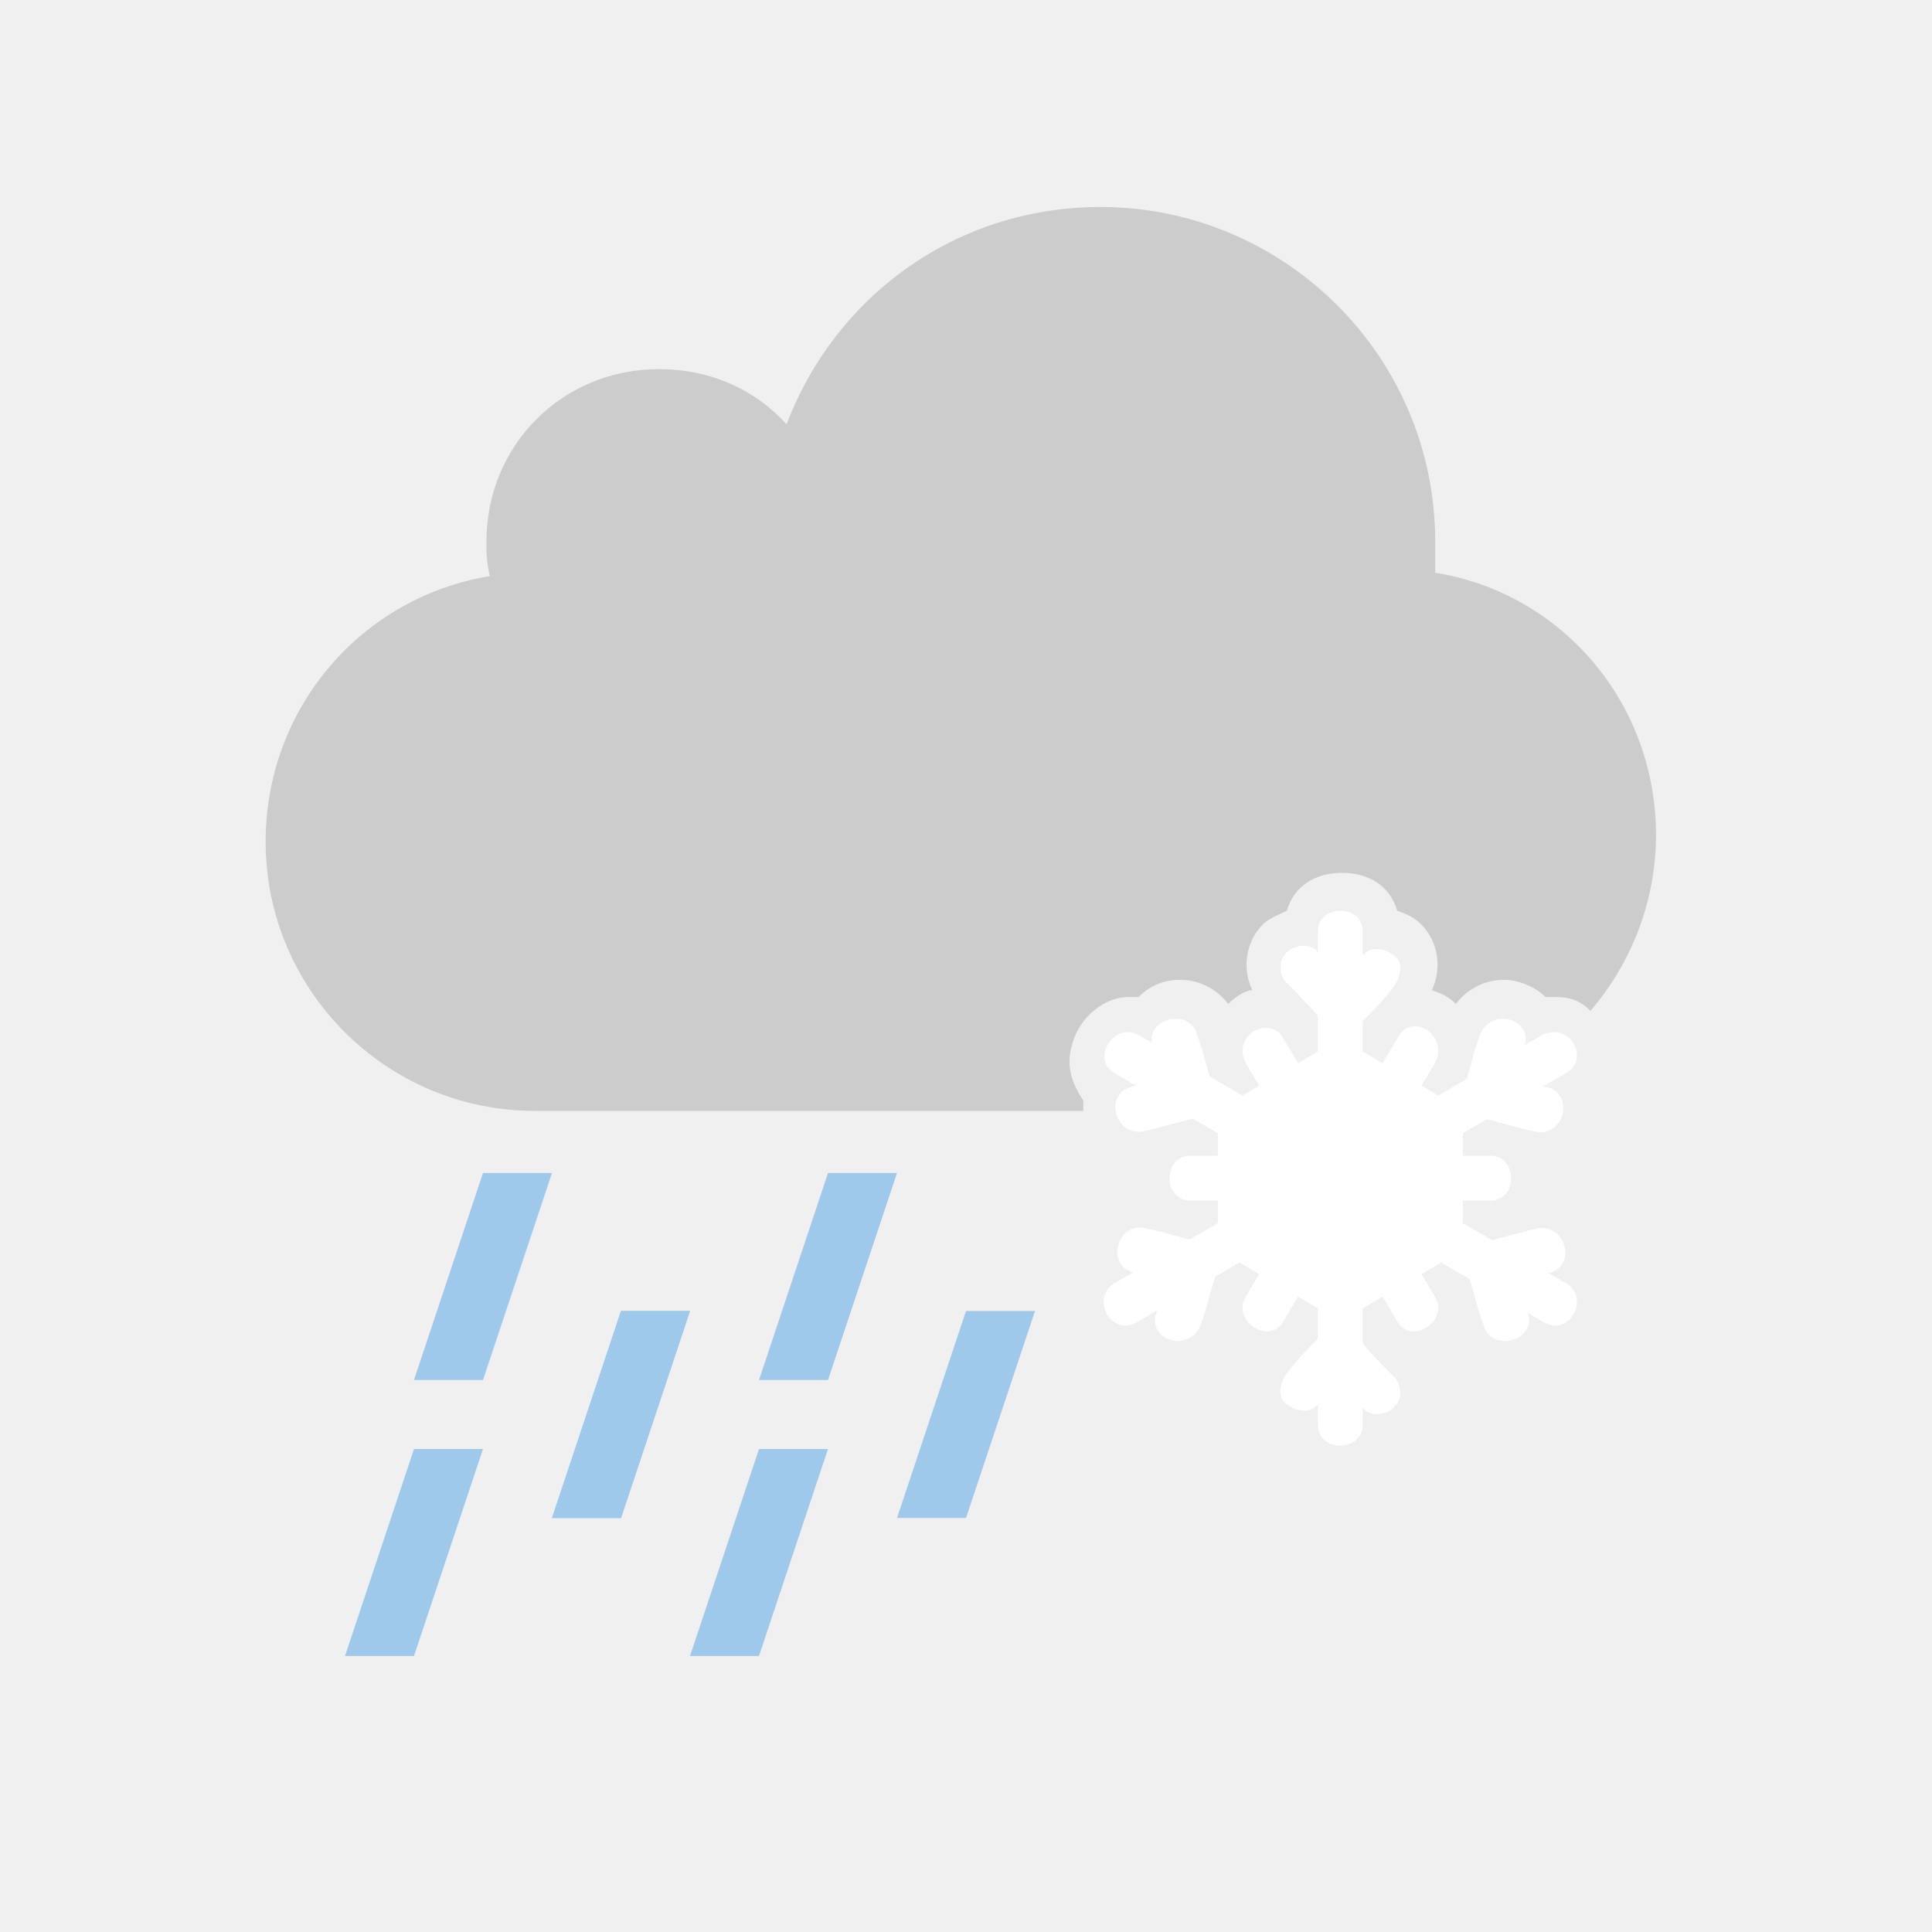
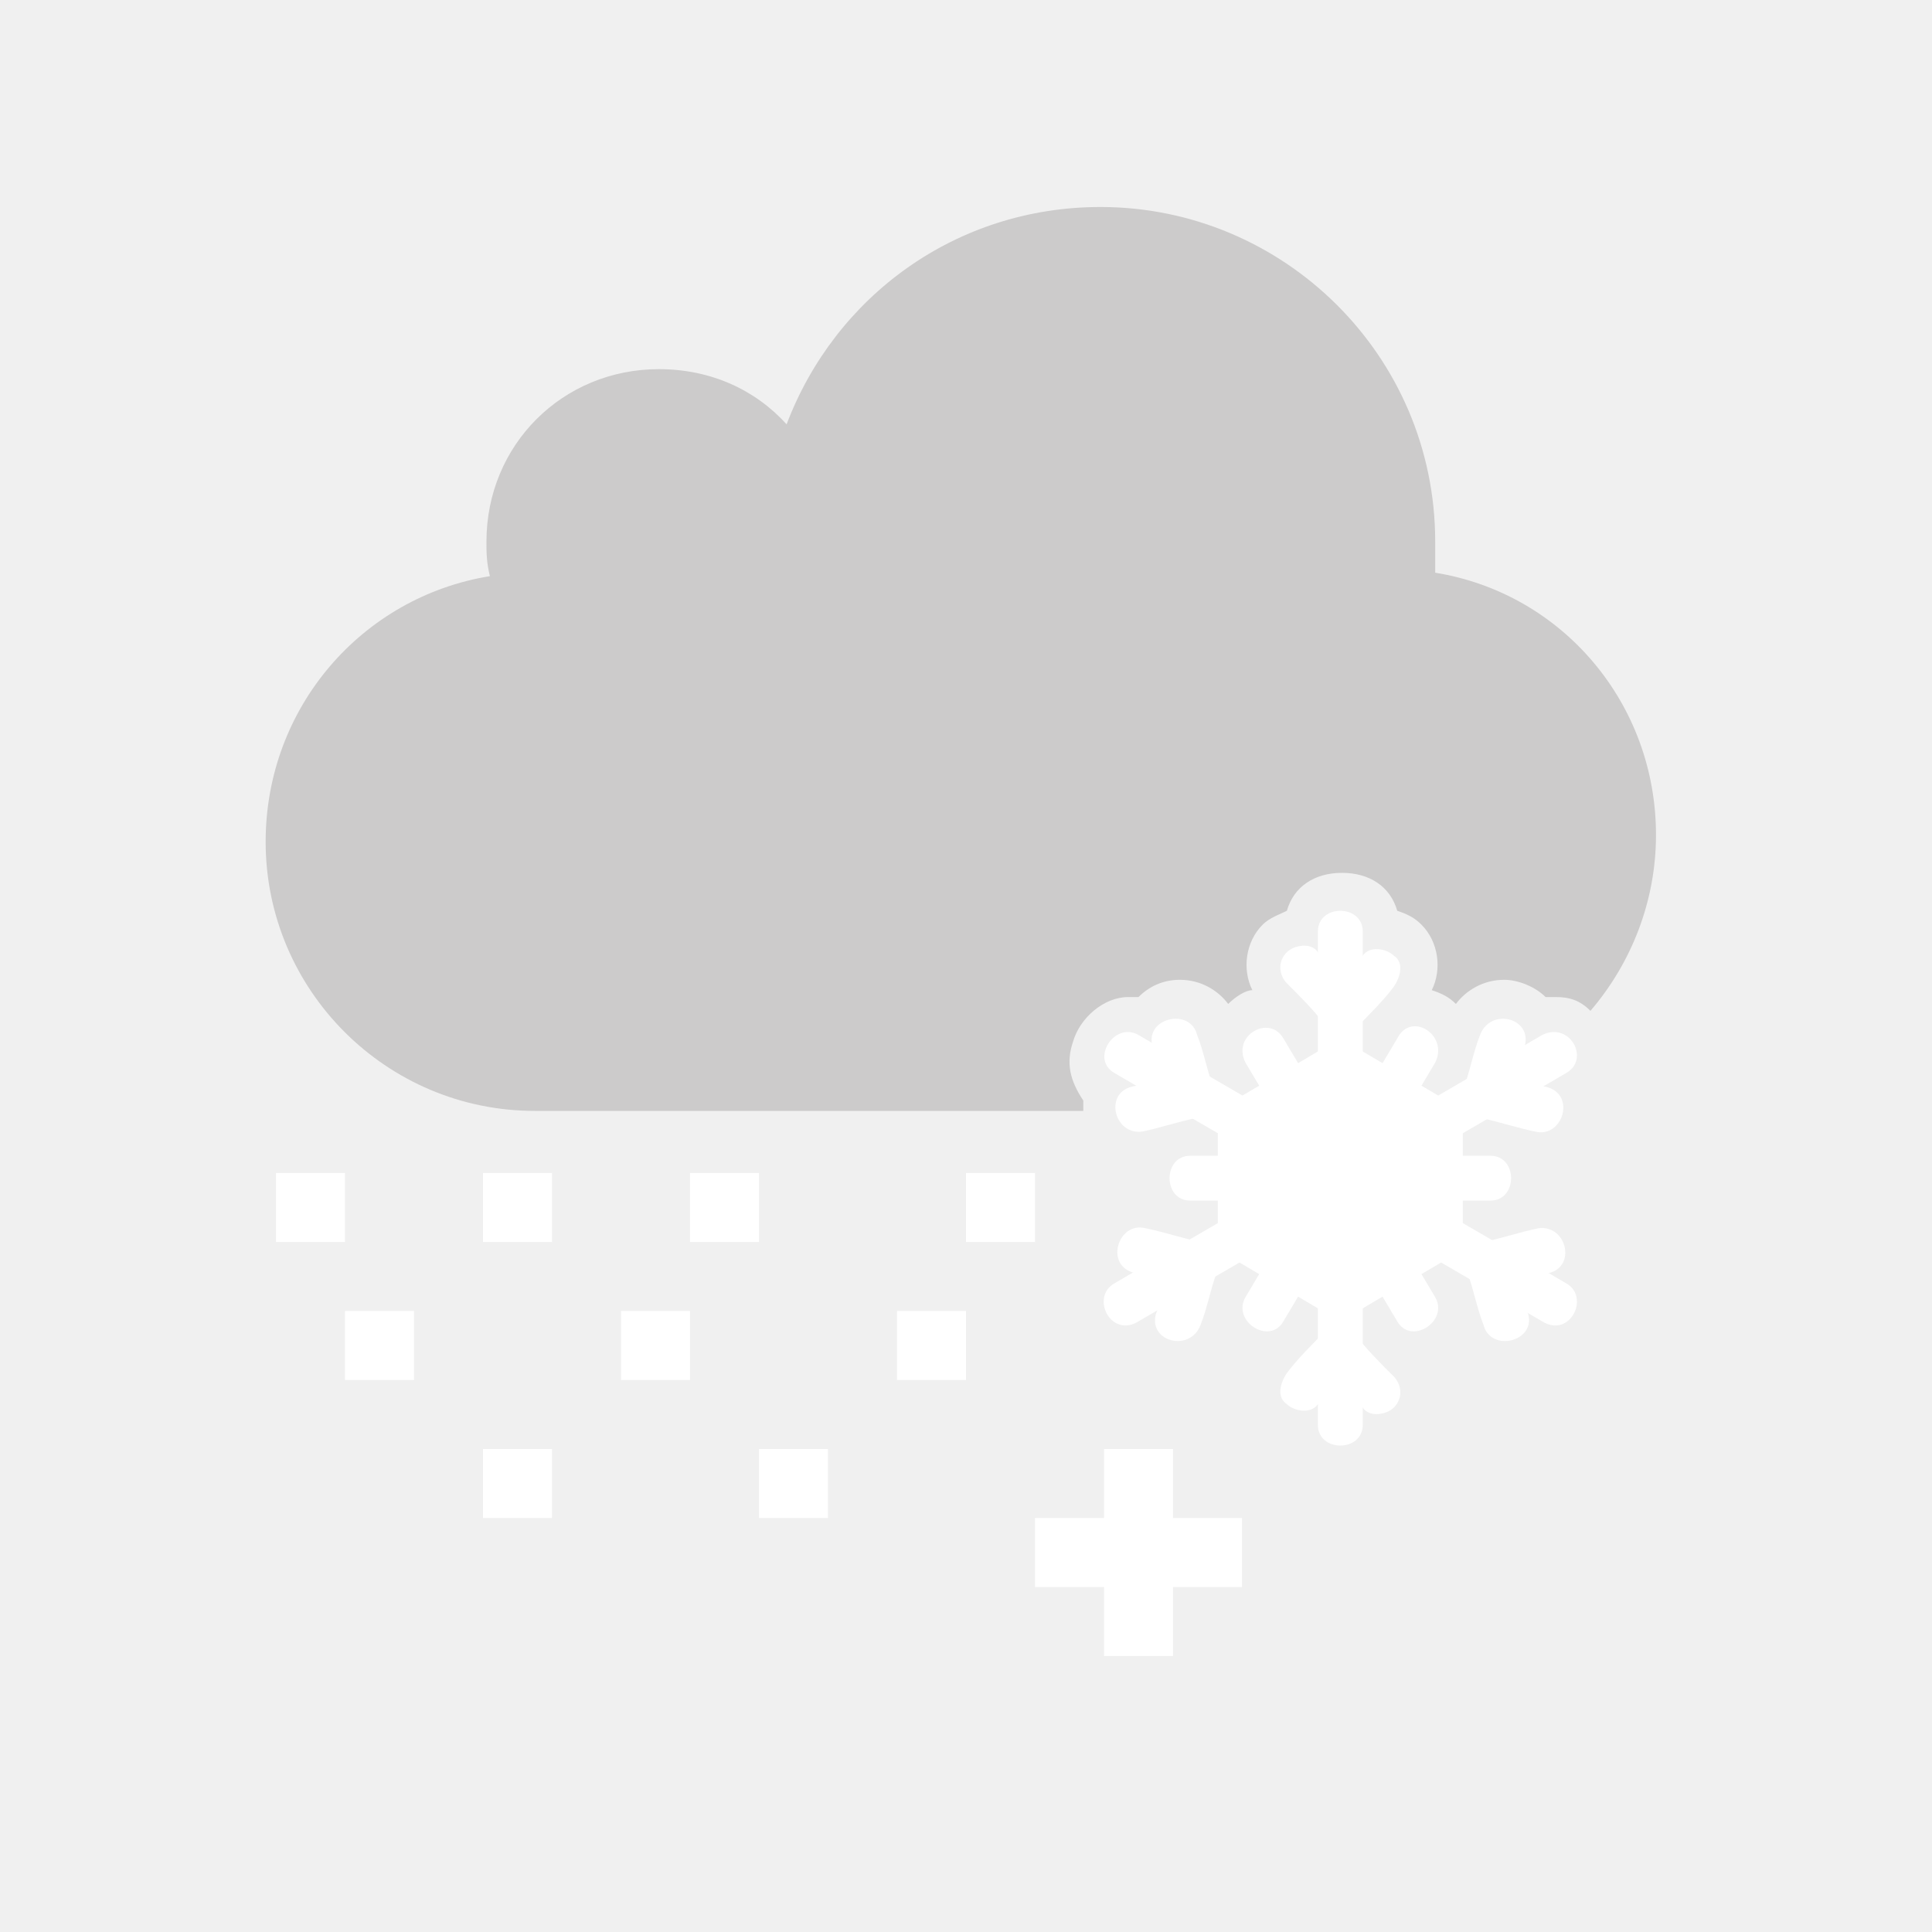
- <svg xmlns="http://www.w3.org/2000/svg" version="1.1" id="Layer_1" x="0px" y="0px" viewBox="0 0 56 56" style="enable-background:new 0 0 56 56;" xml:space="preserve">
+ <svg xmlns="http://www.w3.org/2000/svg" version="1.1" id="Layer_1" x="0px" y="0px" viewBox="-277 369 56 56" style="enable-background:new -277 369 56 56;" xml:space="preserve">
  <style type="text/css">
	.st0{opacity:0;fill:#FFFFFF;}
- 	.st1{fill:#9FC9EB;}
- 	.st2{fill:#CCCCCC;}
- 	.st3{fill:#FFFFFF;}
+ 	.st1{fill:#CCCBCB;}
+ 	.st2{fill:#FFFFFF;}
</style>
-   <g id="XMLID_2_">
-     <rect id="XMLID_72_" x="0" y="0" class="st0" width="56" height="56" />
-     <g id="XMLID_68_">
-       <g id="XMLID_69_">
-         <polygon id="XMLID_25_" class="st1" points="30,38 28,38 26,44 28,44    " />
+   <g id="XMLID_918_">
+     <g id="XMLID_2071_">
+       <rect id="XMLID_2126_" x="-277" y="369" class="st0" width="56" height="56" />
+       <g id="XMLID_2122_">
+         <path id="XMLID_2123_" class="st1" d="M-245.9,399.2c0.2-0.7,0.9-1.3,1.6-1.3c0.1,0,0.2,0,0.3,0c0.3-0.3,0.7-0.5,1.2-0.5     c0.6,0,1.1,0.3,1.4,0.7c0.2-0.2,0.5-0.4,0.7-0.4c-0.3-0.6-0.2-1.4,0.3-1.9c0.2-0.2,0.5-0.3,0.7-0.4c0.2-0.7,0.8-1.1,1.6-1.1     s1.4,0.4,1.6,1.1c0.3,0.1,0.5,0.2,0.7,0.4c0.5,0.5,0.6,1.3,0.3,1.9c0.3,0.1,0.5,0.2,0.7,0.4c0.3-0.4,0.8-0.7,1.4-0.7     c0.4,0,0.9,0.2,1.2,0.5c0.1,0,0.2,0,0.3,0c0.4,0,0.7,0.1,1,0.4c1.2-1.4,1.9-3.2,1.9-5.1c0-3.8-2.7-7-6.4-7.6c0-0.3,0-0.6,0-0.9     c0-5.4-4.4-9.7-9.7-9.7c-4.2,0-7.7,2.6-9.1,6.3c-0.9-1-2.2-1.6-3.7-1.6c-2.8,0-5,2.2-5,5c0,0.3,0,0.6,0.1,1     c-3.7,0.6-6.5,3.8-6.5,7.7c0,4.3,3.5,7.8,7.8,7.8h15.9c0-0.1,0-0.2,0-0.3C-246,400.3-246.1,399.8-245.9,399.2z" />
+       </g>
+       <g id="XMLID_2072_">
+         <path id="XMLID_2119_" class="st2" d="M-238.8,396c0,4.8,0,9.6,0,14.3c0,0.8,1.3,0.8,1.3,0c0-4.8,0-9.6,0-14.3     C-237.5,395.2-238.8,395.2-238.8,396z" />
+         <path id="XMLID_2118_" class="st2" d="M-237.7,397.8c-0.4-0.4-0.8-0.8-1.1-1.2c-0.2-0.3-0.7-0.2-0.9,0c-0.3,0.3-0.2,0.7,0,0.9     c0.4,0.4,0.8,0.8,1.1,1.2c0.2,0.3,0.7,0.2,0.9,0C-237.4,398.5-237.4,398.1-237.7,397.8z" />
+         <path id="XMLID_2115_" class="st2" d="M-237.7,398.8c0.4-0.4,0.8-0.8,1.1-1.2c0.2-0.3,0.3-0.7,0-0.9c-0.2-0.2-0.7-0.3-0.9,0     c-0.4,0.4-0.8,0.8-1.1,1.2c-0.2,0.3-0.3,0.7,0,0.9C-238.4,399-237.9,399-237.7,398.8z" />
+         <path id="XMLID_2114_" class="st2" d="M-238.6,407.6c-0.4,0.4-0.8,0.8-1.1,1.2c-0.2,0.3-0.3,0.7,0,0.9c0.2,0.2,0.7,0.3,0.9,0     c0.4-0.4,0.8-0.8,1.1-1.2c0.2-0.3,0.3-0.7,0-0.9C-237.9,407.4-238.4,407.4-238.6,407.6z" />
+         <path id="XMLID_2113_" class="st2" d="M-238.6,408.6c0.4,0.4,0.8,0.8,1.1,1.2c0.2,0.3,0.7,0.2,0.9,0c0.3-0.3,0.2-0.7,0-0.9     c-0.4-0.4-0.8-0.8-1.1-1.2c-0.2-0.3-0.7-0.2-0.9,0C-238.9,407.9-238.9,408.3-238.6,408.6z" />
+         <path id="XMLID_2111_" class="st2" d="M-238.5,400.4c1,0.6,1.9,1.1,2.9,1.7c0.7,0.4,1.4-0.7,0.7-1.1c-1-0.6-1.9-1.1-2.9-1.7     C-238.5,398.9-239.2,400-238.5,400.4z" />
+         <path id="XMLID_2110_" class="st2" d="M-235.9,401.5c0,1.1,0,2.2,0,3.3c0,0.8,1.3,0.8,1.3,0c0-1.1,0-2.2,0-3.3     C-234.6,400.7-235.9,400.7-235.9,401.5z" />
+         <path id="XMLID_2109_" class="st2" d="M-235.6,404.3c-1,0.6-1.9,1.1-2.9,1.7c-0.7,0.4-0.1,1.5,0.7,1.1c1-0.6,1.9-1.1,2.9-1.7     C-234.2,405-234.9,403.9-235.6,404.3z" />
+         <path id="XMLID_2107_" class="st2" d="M-237.8,406c-1-0.6-1.9-1.1-2.9-1.7c-0.7-0.4-1.4,0.7-0.7,1.1c1,0.6,1.9,1.1,2.9,1.7     C-237.7,407.5-237.1,406.4-237.8,406z" />
+         <path id="XMLID_2106_" class="st2" d="M-240.4,404.9c0-1.1,0-2.2,0-3.3c0-0.8-1.3-0.8-1.3,0c0,1.1,0,2.2,0,3.3     C-241.7,405.7-240.4,405.7-240.4,404.9z" />
+         <path id="XMLID_2103_" class="st2" d="M-240.7,402.1c1-0.6,1.9-1.1,2.9-1.7c0.7-0.4,0.1-1.5-0.7-1.1c-1,0.6-1.9,1.1-2.9,1.7     C-242.1,401.4-241.4,402.5-240.7,402.1z" />
+         <path id="XMLID_2102_" class="st2" d="M-244,407.3c4.1-2.4,8.3-4.8,12.4-7.2c0.7-0.4,0.1-1.5-0.7-1.1c-4.1,2.4-8.3,4.8-12.4,7.2     C-245.4,406.6-244.8,407.8-244,407.3z" />
+         <path id="XMLID_2101_" class="st2" d="M-243,405.5c-0.2,0.5-0.3,1.1-0.5,1.6c-0.2,0.8,1,1.1,1.3,0.3c0.2-0.5,0.3-1.1,0.5-1.6     C-241.5,405-242.8,404.7-243,405.5z" />
+         <path id="XMLID_2088_" class="st2" d="M-242.2,405c-0.5-0.1-1.1-0.3-1.6-0.4c-0.8-0.2-1.2,1.1-0.3,1.3c0.5,0.1,1.1,0.3,1.6,0.4     C-241.7,406.5-241.4,405.2-242.2,405z" />
+         <path id="XMLID_2087_" class="st2" d="M-234.1,401.4c0.5,0.1,1.1,0.3,1.6,0.4c0.8,0.2,1.2-1.1,0.3-1.3c-0.5-0.1-1.1-0.3-1.6-0.4     C-234.6,399.9-234.9,401.2-234.1,401.4z" />
+         <path id="XMLID_2086_" class="st2" d="M-233.3,400.9c0.2-0.5,0.3-1.1,0.5-1.6c0.2-0.8-1-1.1-1.3-0.3c-0.2,0.5-0.3,1.1-0.5,1.6     C-234.8,401.4-233.5,401.7-233.3,400.9z" />
+         <path id="XMLID_2083_" class="st2" d="M-231.6,406.2c-4.1-2.4-8.3-4.8-12.4-7.2c-0.7-0.4-1.4,0.7-0.7,1.1     c4.1,2.4,8.3,4.8,12.4,7.2C-231.5,407.8-230.9,406.6-231.6,406.2z" />
+         <path id="XMLID_2082_" class="st2" d="M-242.5,403.8c2.9,0,5.8,0,8.7,0c0.8,0,0.8-1.3,0-1.3c-2.9,0-5.8,0-8.7,0     C-243.3,402.5-243.3,403.8-242.5,403.8z" />
+         <path id="XMLID_2080_" class="st2" d="M-235.4,406.6c-1.5-2.5-2.9-5-4.4-7.5c-0.4-0.7-1.5-0.1-1.1,0.7c1.5,2.5,2.9,5,4.4,7.5     C-236.1,408-235,407.3-235.4,406.6z" />
+         <path id="XMLID_2079_" class="st2" d="M-236.5,399.1c-1.5,2.5-2.9,5-4.4,7.5c-0.4,0.7,0.7,1.4,1.1,0.7c1.5-2.5,2.9-5,4.4-7.5     C-235,399-236.1,398.3-236.5,399.1z" />
+         <path id="XMLID_2078_" class="st2" d="M-233.7,406.3c0.5-0.1,1.1-0.3,1.6-0.4c0.8-0.2,0.5-1.4-0.3-1.3c-0.5,0.1-1.1,0.3-1.6,0.4     C-234.9,405.2-234.6,406.5-233.7,406.3z" />
+         <path id="XMLID_2076_" class="st2" d="M-234.5,405.8c0.2,0.5,0.3,1.1,0.5,1.6c0.2,0.8,1.5,0.5,1.3-0.3c-0.2-0.5-0.3-1.1-0.5-1.6     C-233.5,404.7-234.8,405-234.5,405.8z" />
+         <path id="XMLID_2075_" class="st2" d="M-241.8,400.6c-0.2-0.5-0.3-1.1-0.5-1.6c-0.2-0.8-1.5-0.5-1.3,0.3c0.2,0.5,0.3,1.1,0.5,1.6     C-242.8,401.7-241.5,401.4-241.8,400.6z" />
+         <path id="XMLID_2074_" class="st2" d="M-242.6,400.1c-0.5,0.1-1.1,0.3-1.6,0.4c-0.8,0.2-0.5,1.4,0.3,1.3c0.5-0.1,1.1-0.3,1.6-0.4     C-241.4,401.2-241.7,399.9-242.6,400.1z" />
      </g>
    </g>
-     <g id="XMLID_64_">
-       <g id="XMLID_65_">
-         <polygon id="XMLID_23_" class="st1" points="26,34 24,34 22,40 24,40    " />
-       </g>
+     <g id="XMLID_2068_">
+       <rect id="XMLID_2070_" x="-245" y="411" class="st2" width="2" height="6" />
+       <rect id="XMLID_2069_" x="-247" y="413" class="st2" width="6" height="2" />
    </g>
-     <g id="XMLID_60_">
-       <g id="XMLID_61_">
-         <polygon id="XMLID_21_" class="st1" points="20,38 18,38 16,44 18,44    " />
-       </g>
-     </g>
-     <g id="XMLID_56_">
-       <g id="XMLID_57_">
-         <polygon id="XMLID_19_" class="st1" points="16,34 14,34 12,40 14,40    " />
-       </g>
-     </g>
-     <g id="XMLID_52_">
-       <g id="XMLID_53_">
-         <polygon id="XMLID_17_" class="st1" points="24,42 22,42 20,48 22,48    " />
-       </g>
-     </g>
-     <g id="XMLID_48_">
-       <g id="XMLID_49_">
-         <polygon id="XMLID_15_" class="st1" points="20,38 18,38 16,44 18,44    " />
-       </g>
-     </g>
-     <g id="XMLID_44_">
-       <g id="XMLID_45_">
-         <polygon id="XMLID_13_" class="st1" points="14,42 12,42 10,48 12,48    " />
-       </g>
-     </g>
-     <g id="XMLID_42_">
-       <path id="XMLID_43_" class="st2" d="M31.1,30.2c0.2-0.7,0.9-1.3,1.6-1.3c0.1,0,0.2,0,0.3,0c0.3-0.3,0.7-0.5,1.2-0.5    c0.6,0,1.1,0.3,1.4,0.7c0.2-0.2,0.5-0.4,0.7-0.4c-0.3-0.6-0.2-1.4,0.3-1.9c0.2-0.2,0.5-0.3,0.7-0.4c0.2-0.7,0.8-1.1,1.6-1.1    c0.8,0,1.4,0.4,1.6,1.1c0.3,0.1,0.5,0.2,0.7,0.4c0.5,0.5,0.6,1.3,0.3,1.9c0.3,0.1,0.5,0.2,0.7,0.4c0.3-0.4,0.8-0.7,1.4-0.7    c0.4,0,0.9,0.2,1.2,0.5c0.1,0,0.2,0,0.3,0c0.4,0,0.7,0.1,1,0.4c1.2-1.4,1.9-3.2,1.9-5.1c0-3.8-2.7-7-6.4-7.6c0-0.3,0-0.6,0-0.9    c0-5.4-4.4-9.7-9.7-9.7c-4.2,0-7.7,2.6-9.1,6.3c-0.9-1-2.2-1.6-3.7-1.6c-2.8,0-5,2.2-5,5c0,0.3,0,0.6,0.1,1    c-3.7,0.6-6.5,3.8-6.5,7.7c0,4.3,3.5,7.8,7.8,7.8h15.9c0-0.1,0-0.2,0-0.3C31,31.3,30.9,30.8,31.1,30.2z" />
-     </g>
-     <g id="XMLID_3_">
-       <path id="XMLID_41_" class="st3" d="M38.2,27c0,4.8,0,9.6,0,14.3c0,0.8,1.3,0.8,1.3,0c0-4.8,0-9.6,0-14.3    C39.5,26.2,38.2,26.2,38.2,27z" />
-       <path id="XMLID_40_" class="st3" d="M39.3,28.8c-0.4-0.4-0.8-0.8-1.1-1.2c-0.2-0.3-0.7-0.2-0.9,0c-0.3,0.3-0.2,0.7,0,0.9    c0.4,0.4,0.8,0.8,1.1,1.2c0.2,0.3,0.7,0.2,0.9,0C39.6,29.5,39.6,29.1,39.3,28.8z" />
-       <path id="XMLID_39_" class="st3" d="M39.3,29.8c0.4-0.4,0.8-0.8,1.1-1.2c0.2-0.3,0.3-0.7,0-0.9c-0.2-0.2-0.7-0.3-0.9,0    c-0.4,0.4-0.8,0.8-1.1,1.2c-0.2,0.3-0.3,0.7,0,0.9C38.6,30,39.1,30,39.3,29.8z" />
-       <path id="XMLID_38_" class="st3" d="M38.4,38.6c-0.4,0.4-0.8,0.8-1.1,1.2c-0.2,0.3-0.3,0.7,0,0.9c0.2,0.2,0.7,0.3,0.9,0    c0.4-0.4,0.8-0.8,1.1-1.2c0.2-0.3,0.3-0.7,0-0.9C39.1,38.4,38.6,38.4,38.4,38.6z" />
-       <path id="XMLID_37_" class="st3" d="M38.4,39.6c0.4,0.4,0.8,0.8,1.1,1.2c0.2,0.3,0.7,0.2,0.9,0c0.3-0.3,0.2-0.7,0-0.9    c-0.4-0.4-0.8-0.8-1.1-1.2c-0.2-0.3-0.7-0.2-0.9,0C38.1,38.9,38.1,39.3,38.4,39.6z" />
-       <path id="XMLID_36_" class="st3" d="M38.5,31.4c1,0.6,1.9,1.1,2.9,1.7c0.7,0.4,1.4-0.7,0.7-1.1c-1-0.6-1.9-1.1-2.9-1.7    C38.5,29.9,37.8,31,38.5,31.4z" />
-       <path id="XMLID_35_" class="st3" d="M41.1,32.5c0,1.1,0,2.2,0,3.3c0,0.8,1.3,0.8,1.3,0c0-1.1,0-2.2,0-3.3    C42.4,31.7,41.1,31.7,41.1,32.5z" />
-       <path id="XMLID_34_" class="st3" d="M41.4,35.3c-1,0.6-1.9,1.1-2.9,1.7c-0.7,0.4-0.1,1.5,0.7,1.1c1-0.6,1.9-1.1,2.9-1.7    C42.8,36,42.1,34.9,41.4,35.3z" />
-       <path id="XMLID_33_" class="st3" d="M39.2,37c-1-0.6-1.9-1.1-2.9-1.7c-0.7-0.4-1.4,0.7-0.7,1.1c1,0.6,1.9,1.1,2.9,1.7    C39.3,38.5,39.9,37.4,39.2,37z" />
-       <path id="XMLID_32_" class="st3" d="M36.6,35.9c0-1.1,0-2.2,0-3.3c0-0.8-1.3-0.8-1.3,0c0,1.1,0,2.2,0,3.3    C35.3,36.7,36.6,36.7,36.6,35.9z" />
-       <path id="XMLID_31_" class="st3" d="M36.3,33.1c1-0.6,1.9-1.1,2.9-1.7c0.7-0.4,0.1-1.5-0.7-1.1c-1,0.6-1.9,1.1-2.9,1.7    C34.9,32.4,35.6,33.5,36.3,33.1z" />
-       <path id="XMLID_30_" class="st3" d="M33,38.3c4.1-2.4,8.3-4.8,12.4-7.2c0.7-0.4,0.1-1.5-0.7-1.1c-4.1,2.4-8.3,4.8-12.4,7.2    C31.6,37.6,32.2,38.8,33,38.3z" />
-       <path id="XMLID_29_" class="st3" d="M34,36.5c-0.2,0.5-0.3,1.1-0.5,1.6c-0.2,0.8,1,1.1,1.3,0.3c0.2-0.5,0.3-1.1,0.5-1.6    C35.5,36,34.2,35.7,34,36.5z" />
-       <path id="XMLID_28_" class="st3" d="M34.8,36c-0.5-0.1-1.1-0.3-1.6-0.4c-0.8-0.2-1.2,1.1-0.3,1.3c0.5,0.1,1.1,0.3,1.6,0.4    C35.3,37.5,35.6,36.2,34.8,36z" />
-       <path id="XMLID_27_" class="st3" d="M42.9,32.4c0.5,0.1,1.1,0.3,1.6,0.4c0.8,0.2,1.2-1.1,0.3-1.3c-0.5-0.1-1.1-0.3-1.6-0.4    C42.4,30.9,42.1,32.2,42.9,32.4z" />
-       <path id="XMLID_26_" class="st3" d="M43.7,31.9c0.2-0.5,0.3-1.1,0.5-1.6c0.2-0.8-1-1.1-1.3-0.3c-0.2,0.5-0.3,1.1-0.5,1.6    C42.2,32.4,43.5,32.7,43.7,31.9z" />
-       <path id="XMLID_24_" class="st3" d="M45.4,37.2c-4.1-2.4-8.3-4.8-12.4-7.2c-0.7-0.4-1.4,0.7-0.7,1.1c4.1,2.4,8.3,4.8,12.4,7.2    C45.5,38.8,46.1,37.6,45.4,37.2z" />
-       <path id="XMLID_22_" class="st3" d="M34.5,34.8c2.9,0,5.8,0,8.7,0c0.8,0,0.8-1.3,0-1.3c-2.9,0-5.8,0-8.7,0    C33.7,33.5,33.7,34.8,34.5,34.8z" />
-       <path id="XMLID_20_" class="st3" d="M41.6,37.6c-1.5-2.5-2.9-5-4.4-7.5c-0.4-0.7-1.5-0.1-1.1,0.7c1.5,2.5,2.9,5,4.4,7.5    C40.9,39,42,38.3,41.6,37.6z" />
-       <path id="XMLID_18_" class="st3" d="M40.5,30.1c-1.5,2.5-2.9,5-4.4,7.5c-0.4,0.7,0.7,1.4,1.1,0.7c1.5-2.5,2.9-5,4.4-7.5    C42,30,40.9,29.3,40.5,30.1z" />
-       <path id="XMLID_16_" class="st3" d="M43.3,37.3c0.5-0.1,1.1-0.3,1.6-0.4c0.8-0.2,0.5-1.4-0.3-1.3c-0.5,0.1-1.1,0.3-1.6,0.4    C42.1,36.2,42.4,37.5,43.3,37.3z" />
-       <path id="XMLID_14_" class="st3" d="M42.5,36.8c0.2,0.5,0.3,1.1,0.5,1.6c0.2,0.8,1.5,0.5,1.3-0.3c-0.2-0.5-0.3-1.1-0.5-1.6    C43.5,35.7,42.2,36,42.5,36.8z" />
-       <path id="XMLID_5_" class="st3" d="M35.2,31.6c-0.2-0.5-0.3-1.1-0.5-1.6c-0.2-0.8-1.5-0.5-1.3,0.3c0.2,0.5,0.3,1.1,0.5,1.6    C34.2,32.7,35.5,32.4,35.2,31.6z" />
-       <path id="XMLID_4_" class="st3" d="M34.4,31.1c-0.5,0.1-1.1,0.3-1.6,0.4c-0.8,0.2-0.5,1.4,0.3,1.3c0.5-0.1,1.1-0.3,1.6-0.4    C35.6,32.2,35.3,30.9,34.4,31.1z" />
-     </g>
+     <rect id="XMLID_2067_" x="-269" y="403" class="st2" width="2" height="2" />
+     <rect id="XMLID_2063_" x="-267" y="407" class="st2" width="2" height="2" />
+     <rect id="XMLID_2061_" x="-251" y="407" class="st2" width="2" height="2" />
+     <rect id="XMLID_2014_" x="-255" y="411" class="st2" width="2" height="2" />
+     <rect id="XMLID_2010_" x="-257" y="403" class="st2" width="2" height="2" />
+     <rect id="XMLID_2007_" x="-259" y="407" class="st2" width="2" height="2" />
+     <rect id="XMLID_2006_" x="-263" y="411" class="st2" width="2" height="2" />
+     <rect id="XMLID_2003_" x="-263" y="403" class="st2" width="2" height="2" />
+     <rect id="XMLID_2002_" x="-249" y="403" class="st2" width="2" height="2" />
  </g>
</svg>
